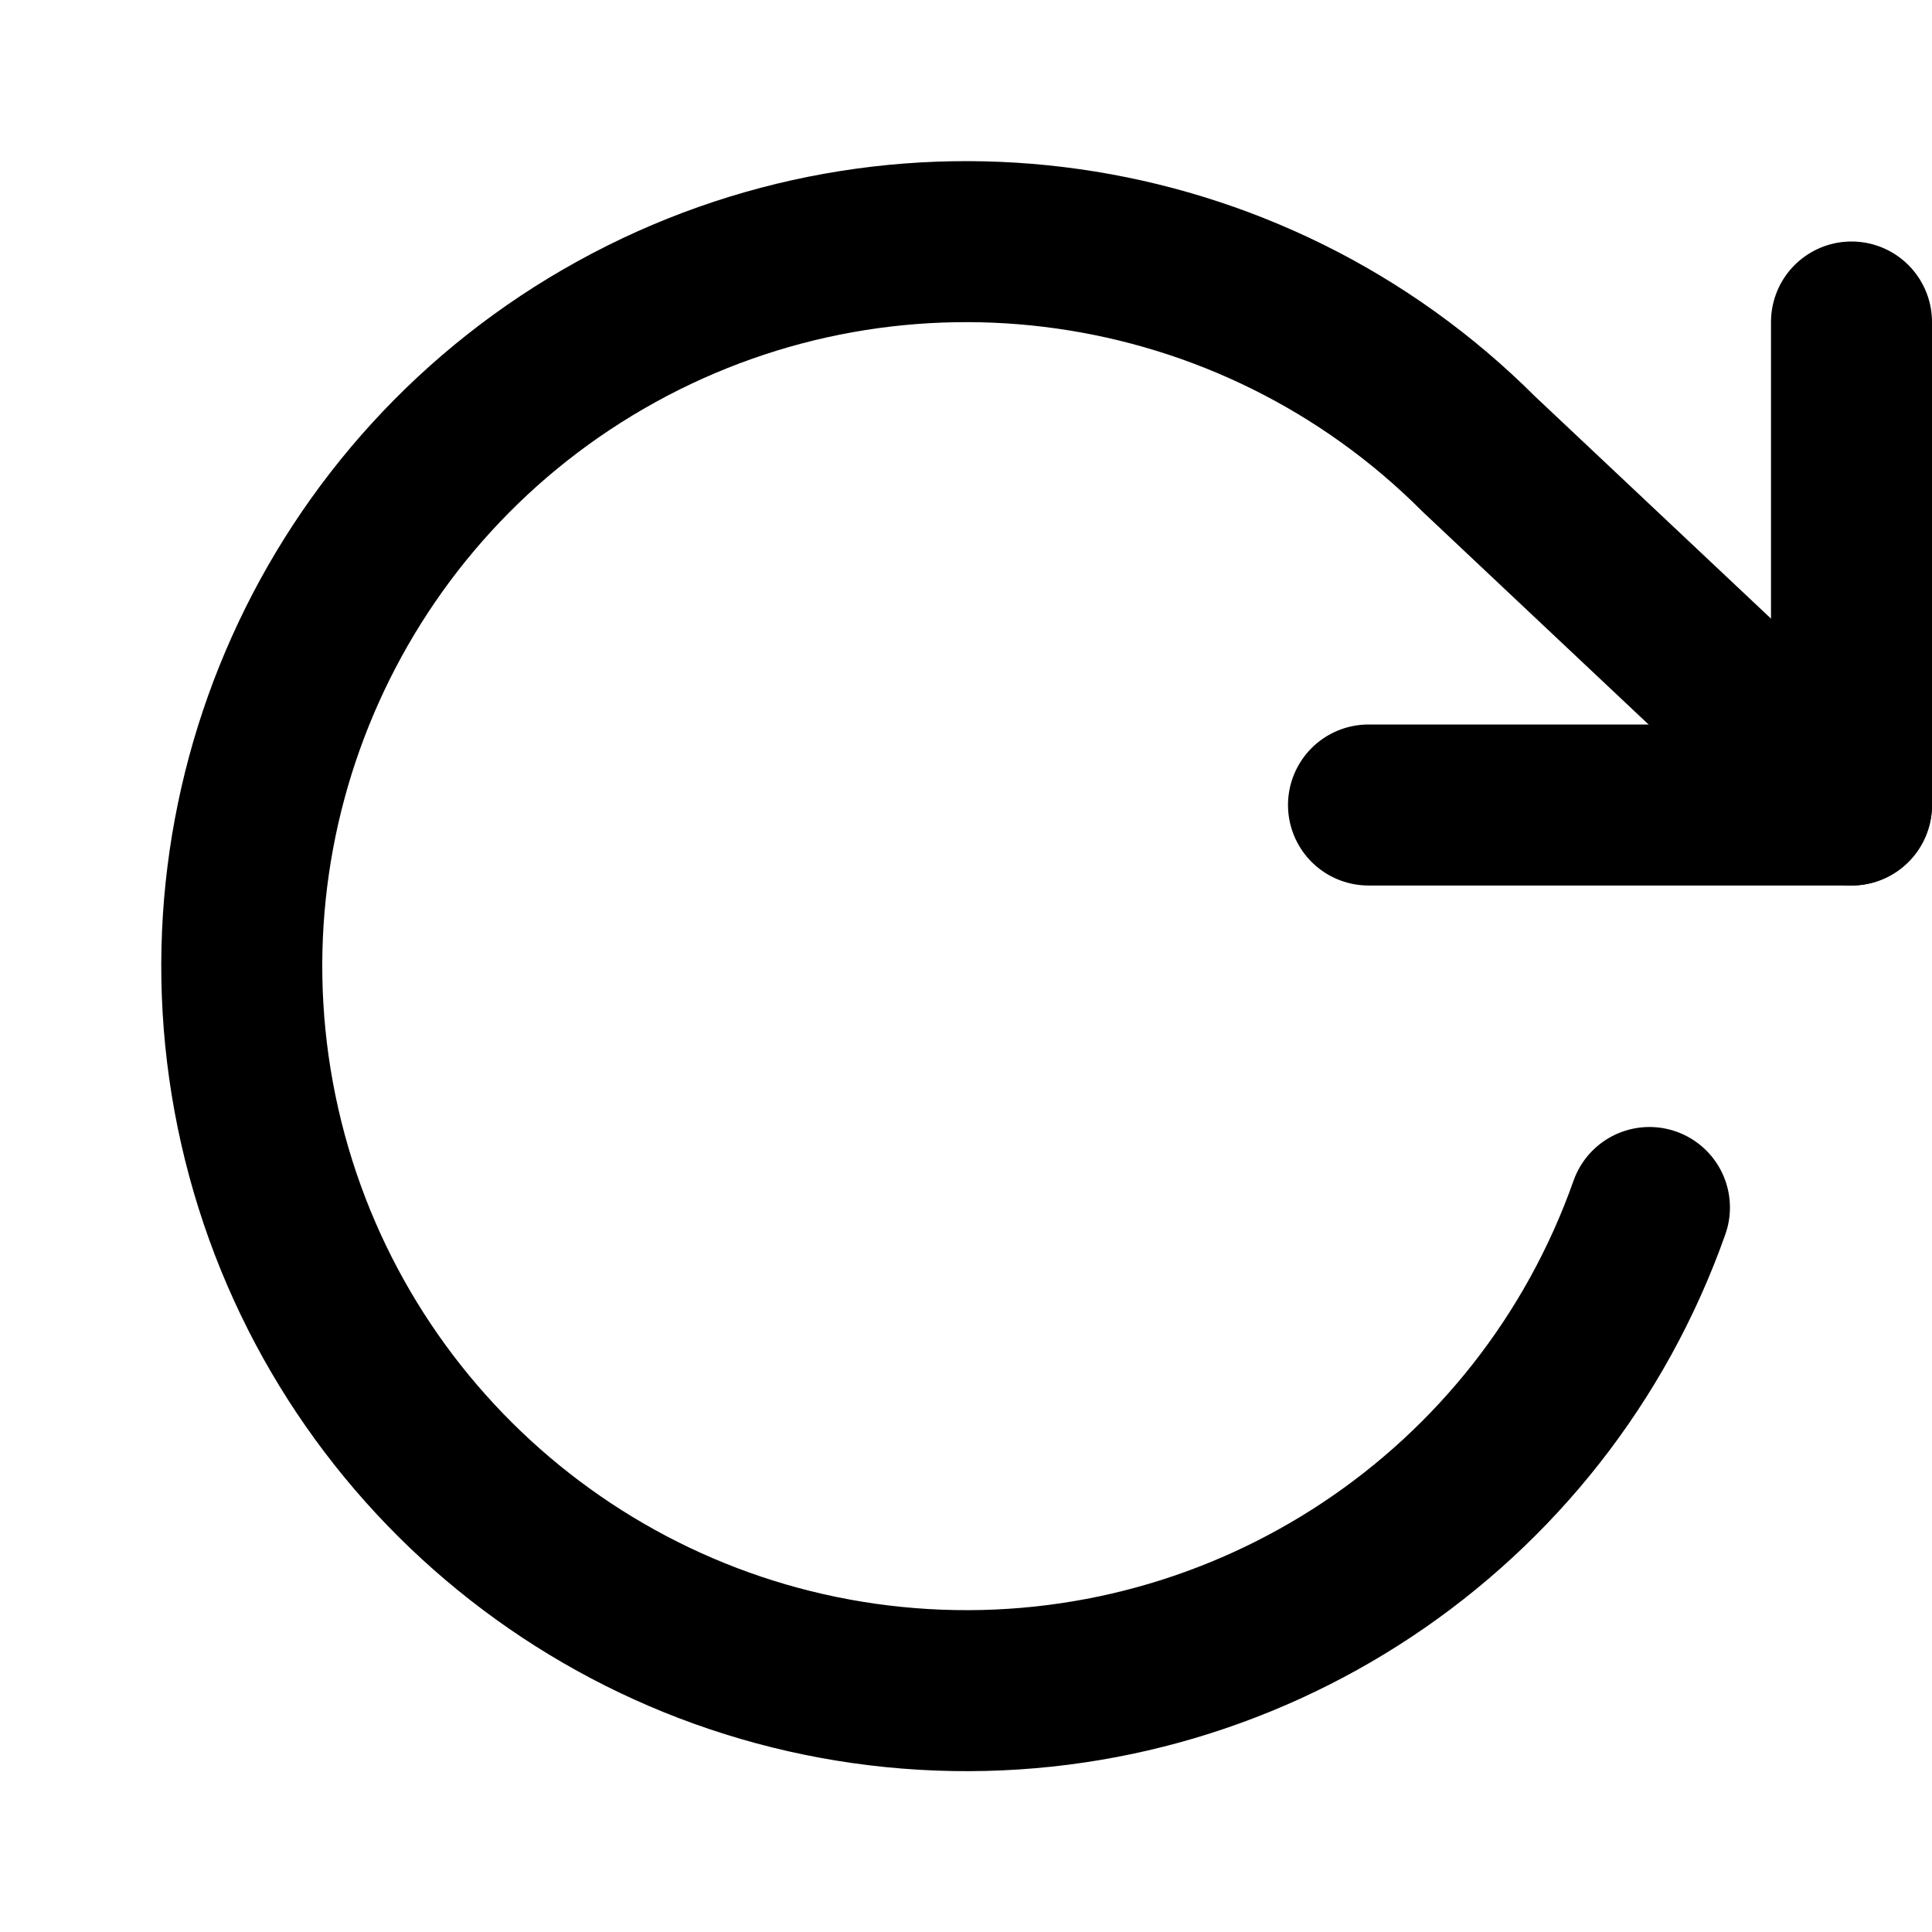
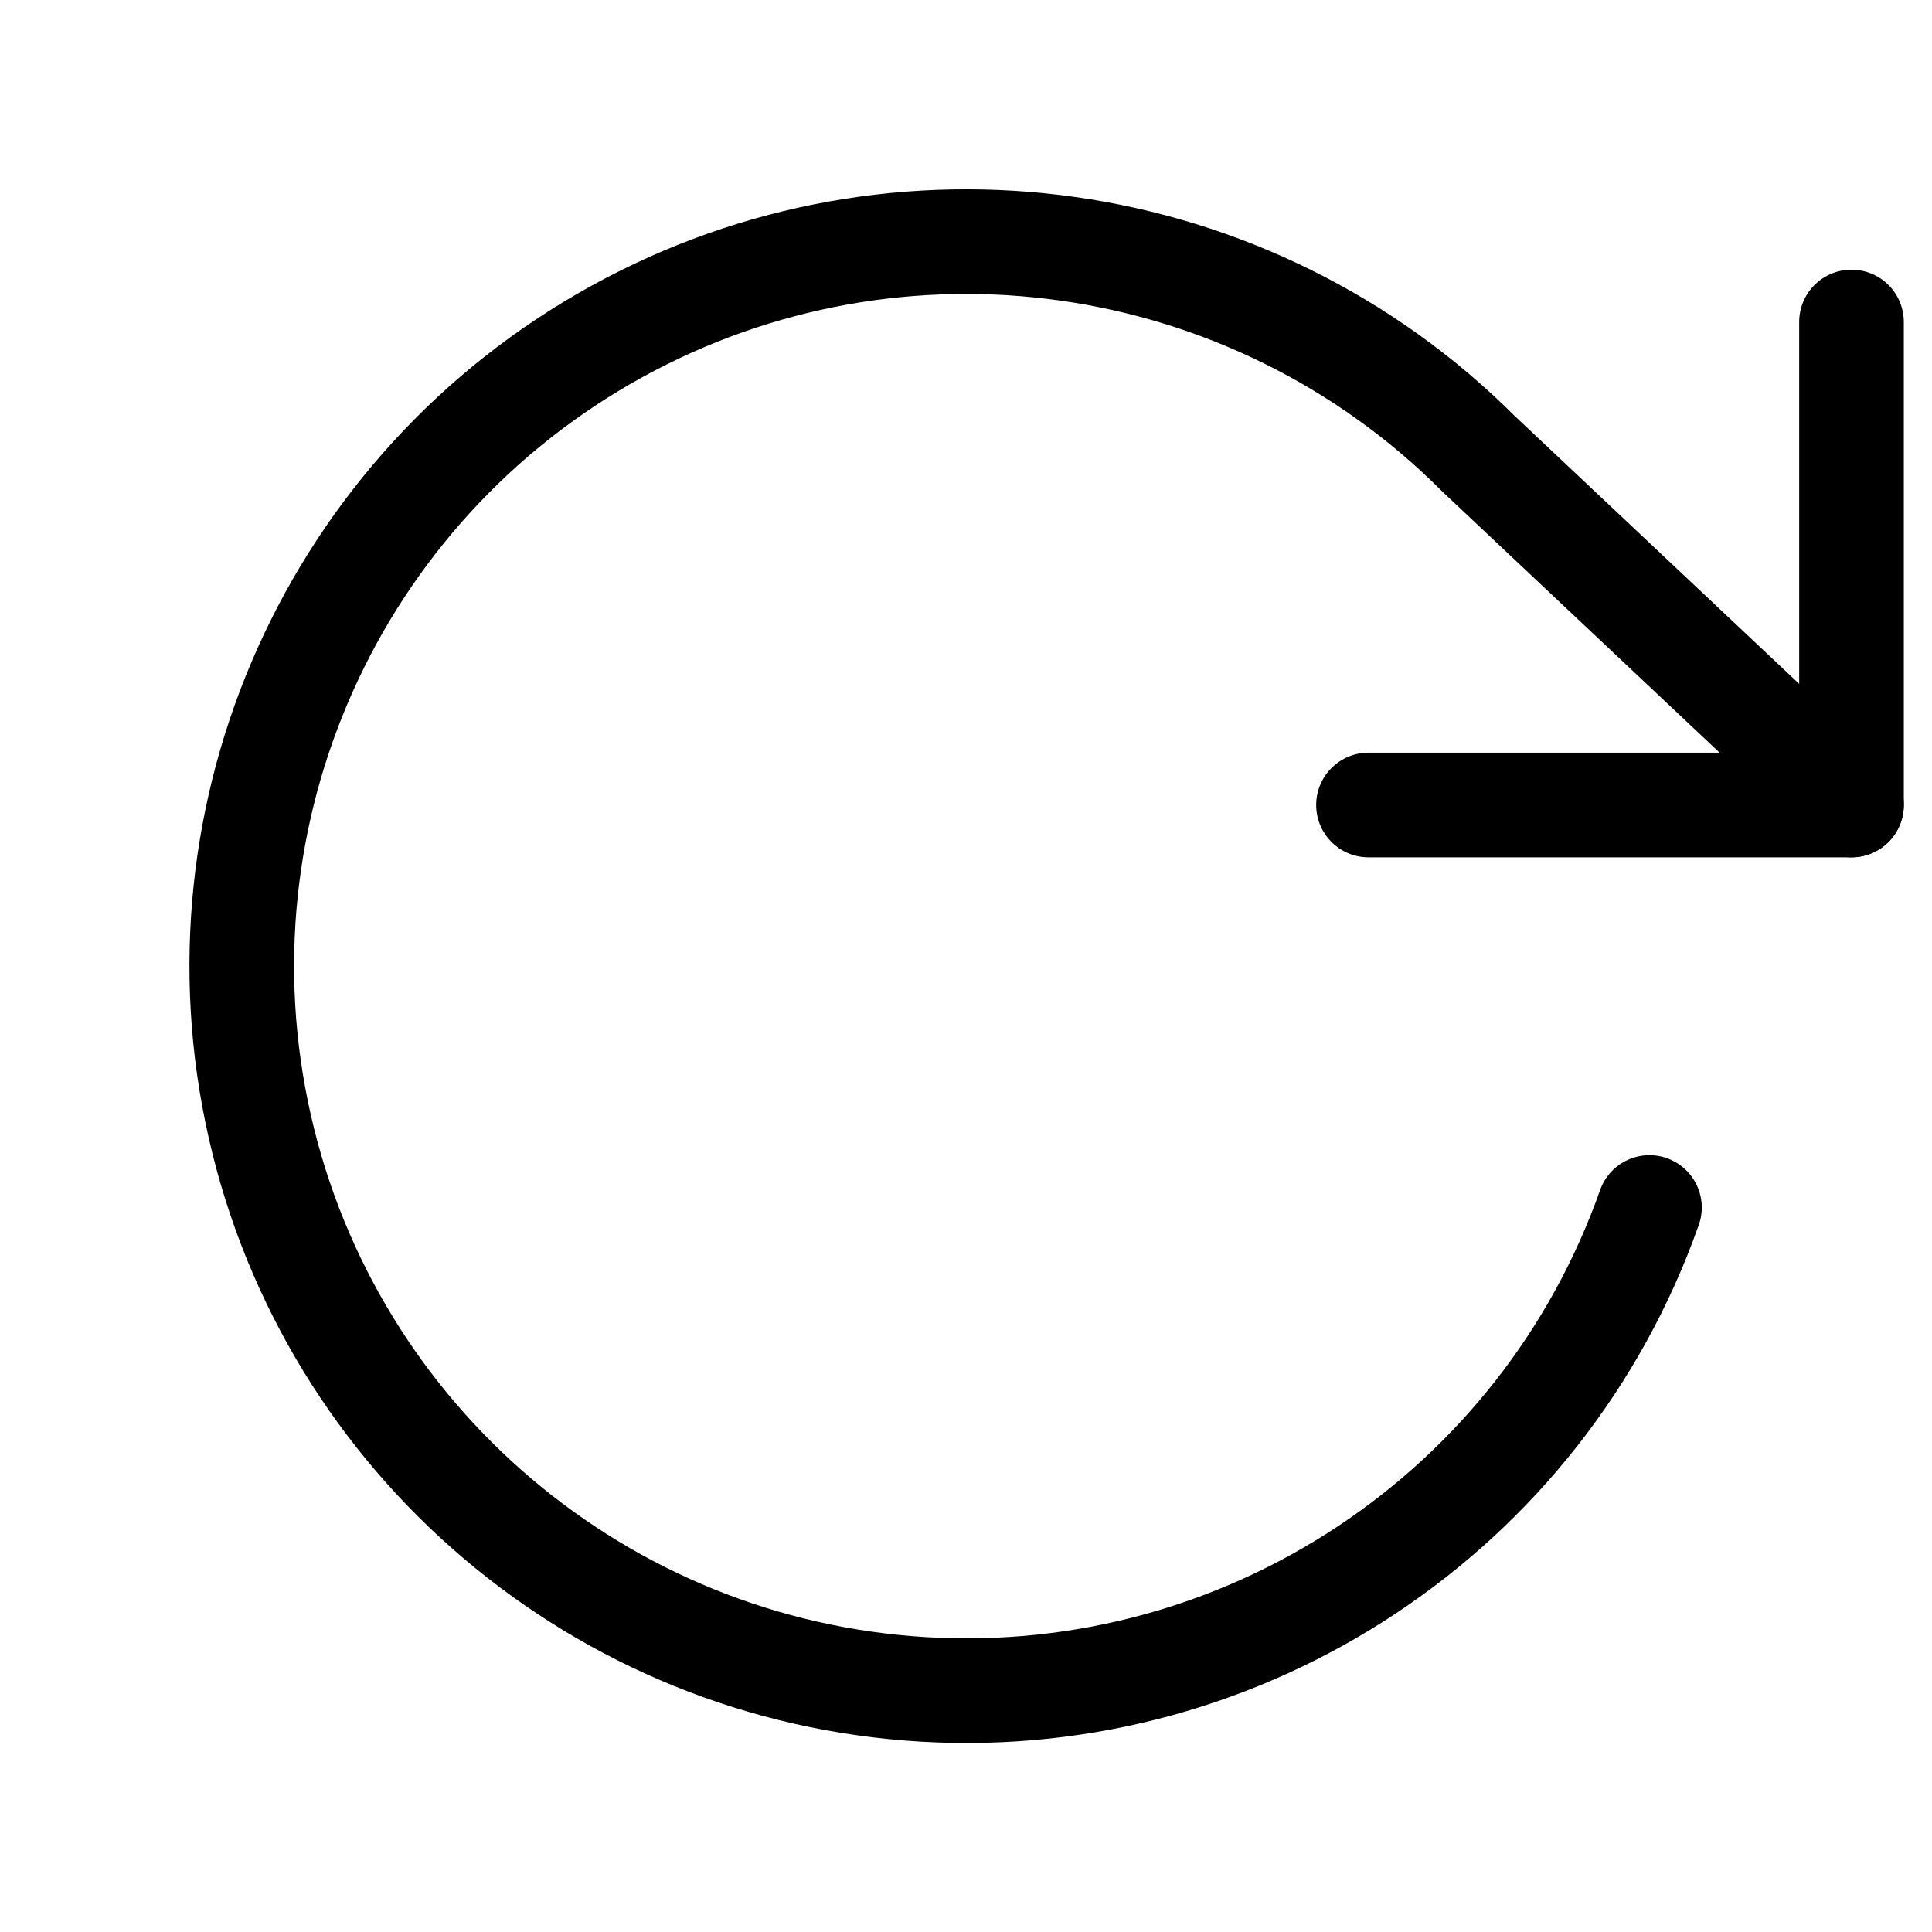
- <svg xmlns="http://www.w3.org/2000/svg" width="30" height="30" viewBox="0 0 24 24" fill="none" stroke="#000000" stroke-width="2" stroke-linecap="round" stroke-linejoin="round" class="feather feather-rotate-cw">
+ <svg xmlns="http://www.w3.org/2000/svg" width="30" height="30" viewBox="0 0 24 24" fill="none" stroke="#000000" stroke-width="1.3" stroke-linecap="round" stroke-linejoin="round" class="feather feather-rotate-cw">
  <polyline points="23 4 23 10 17 10" />
  <path d="M20.49 15a9 9 0 1 1-2.12-9.36L23 10" />
</svg>
